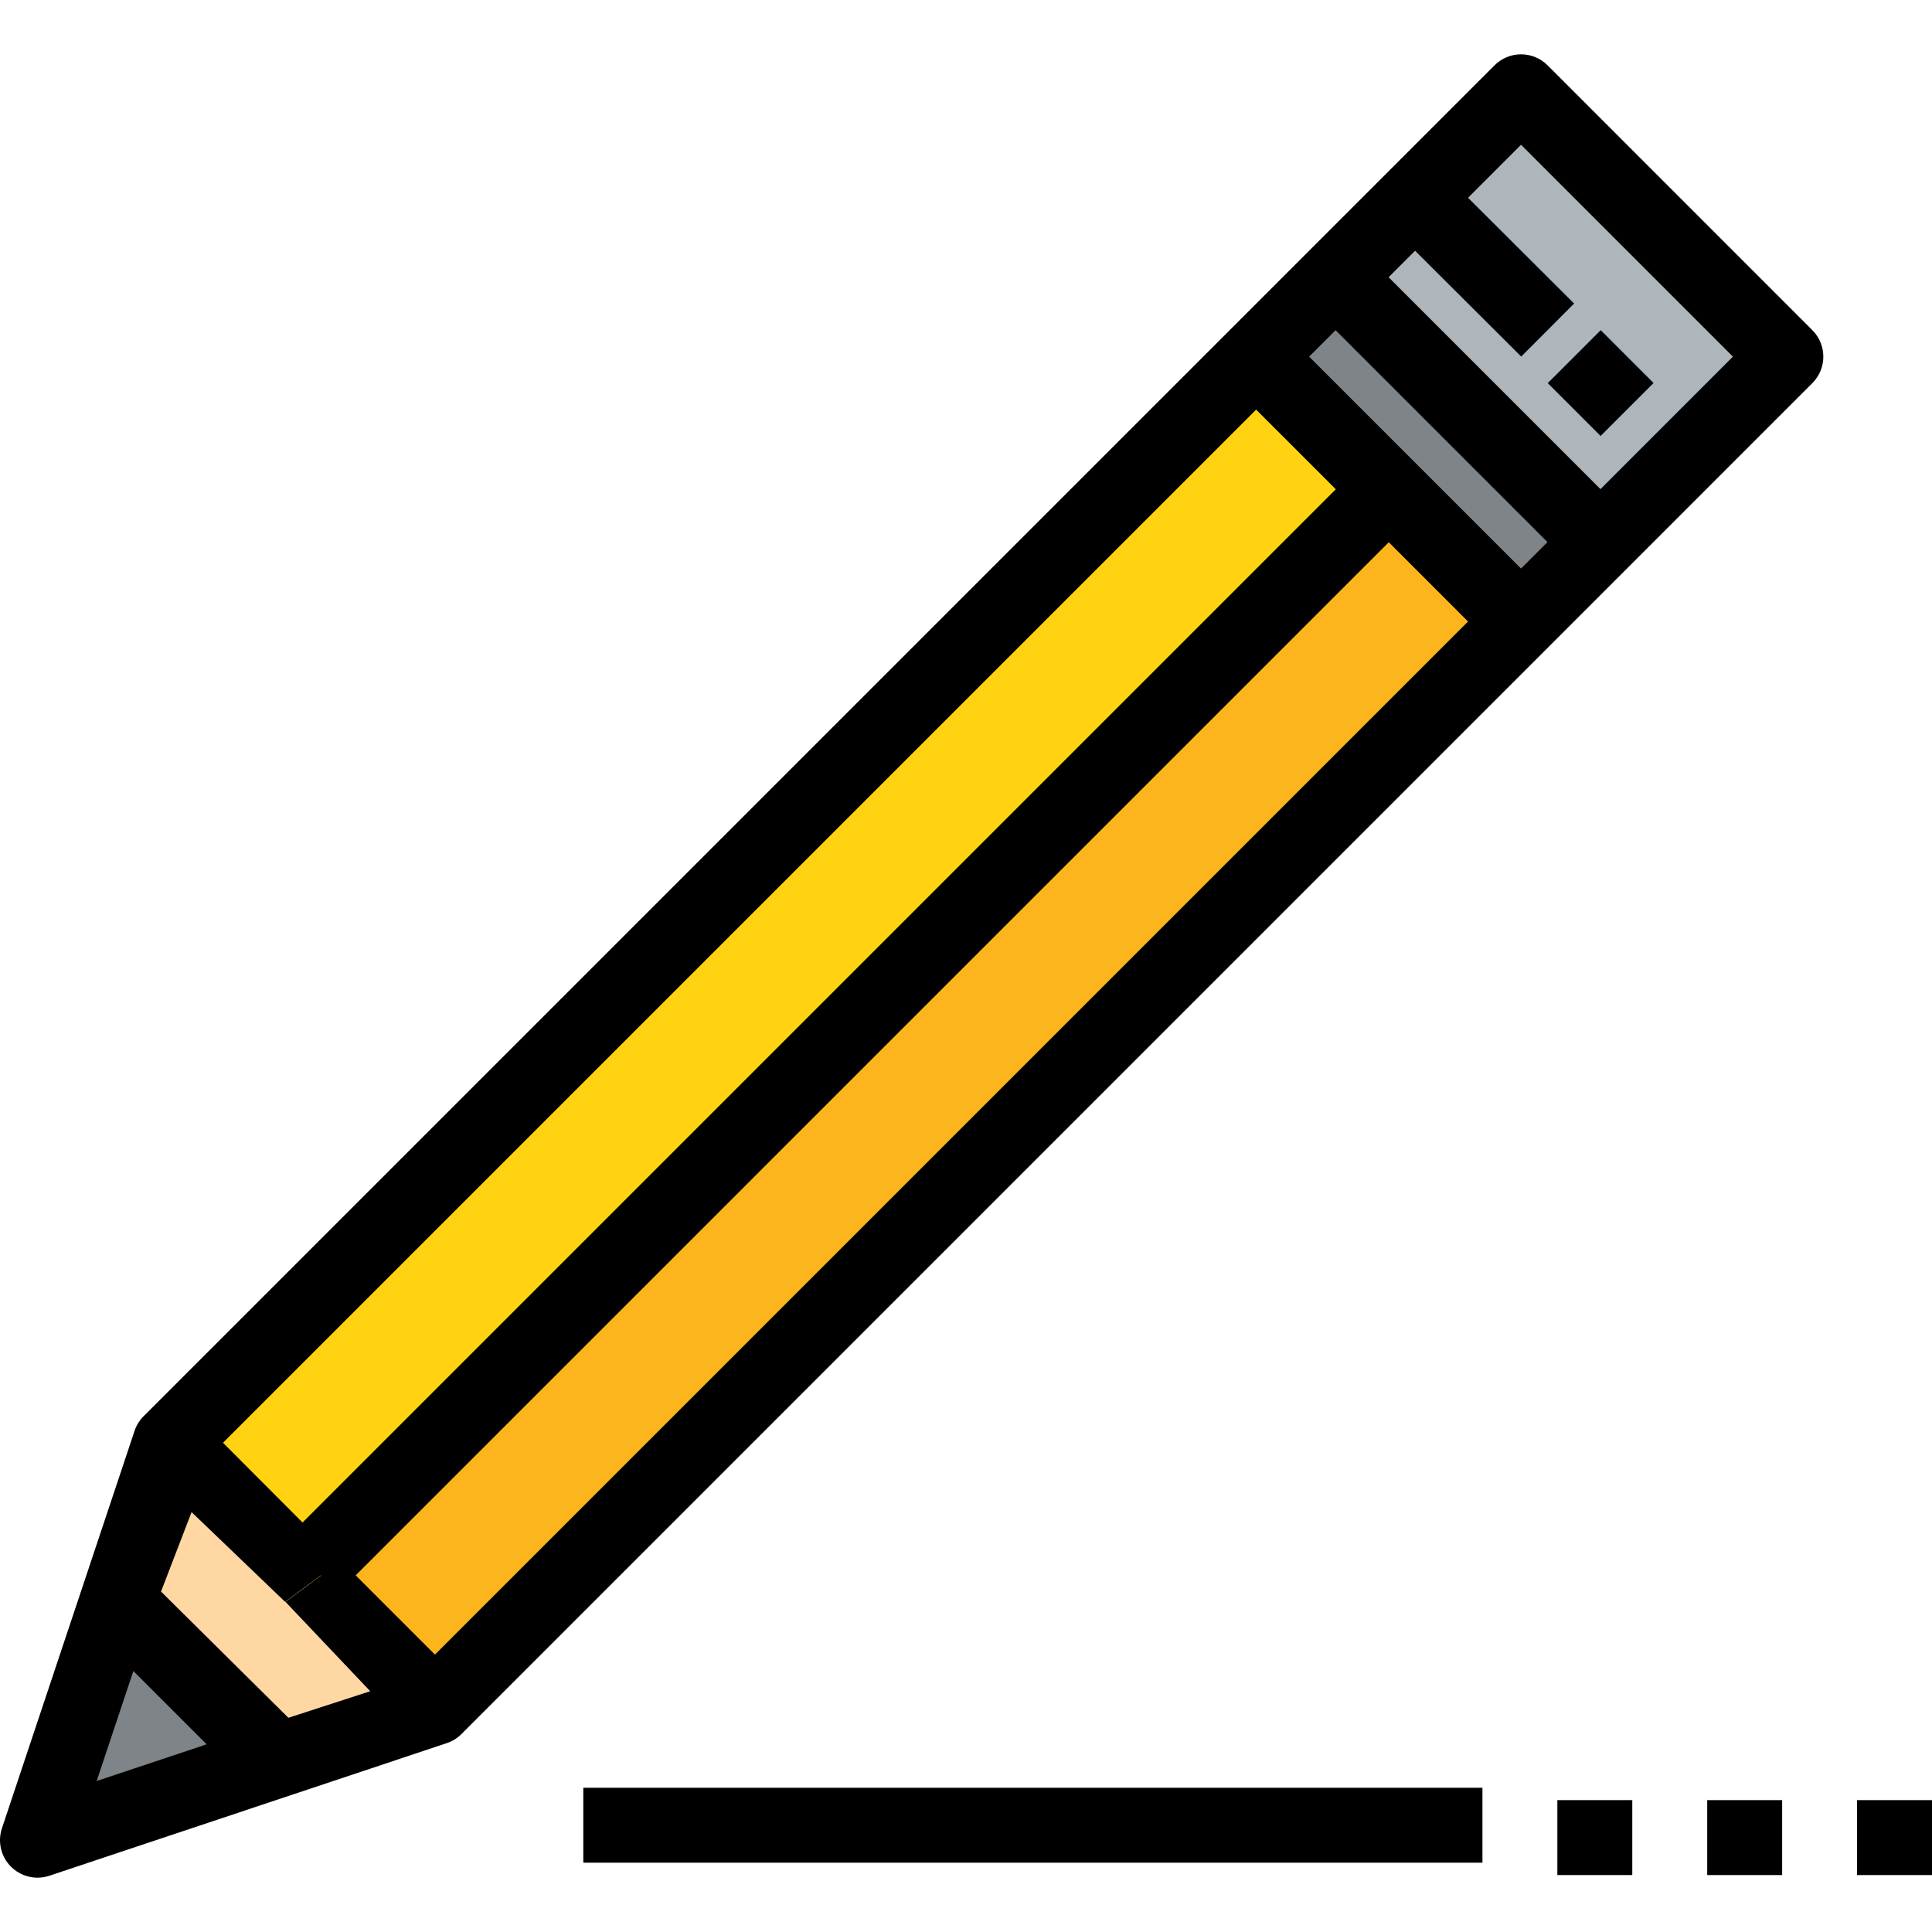
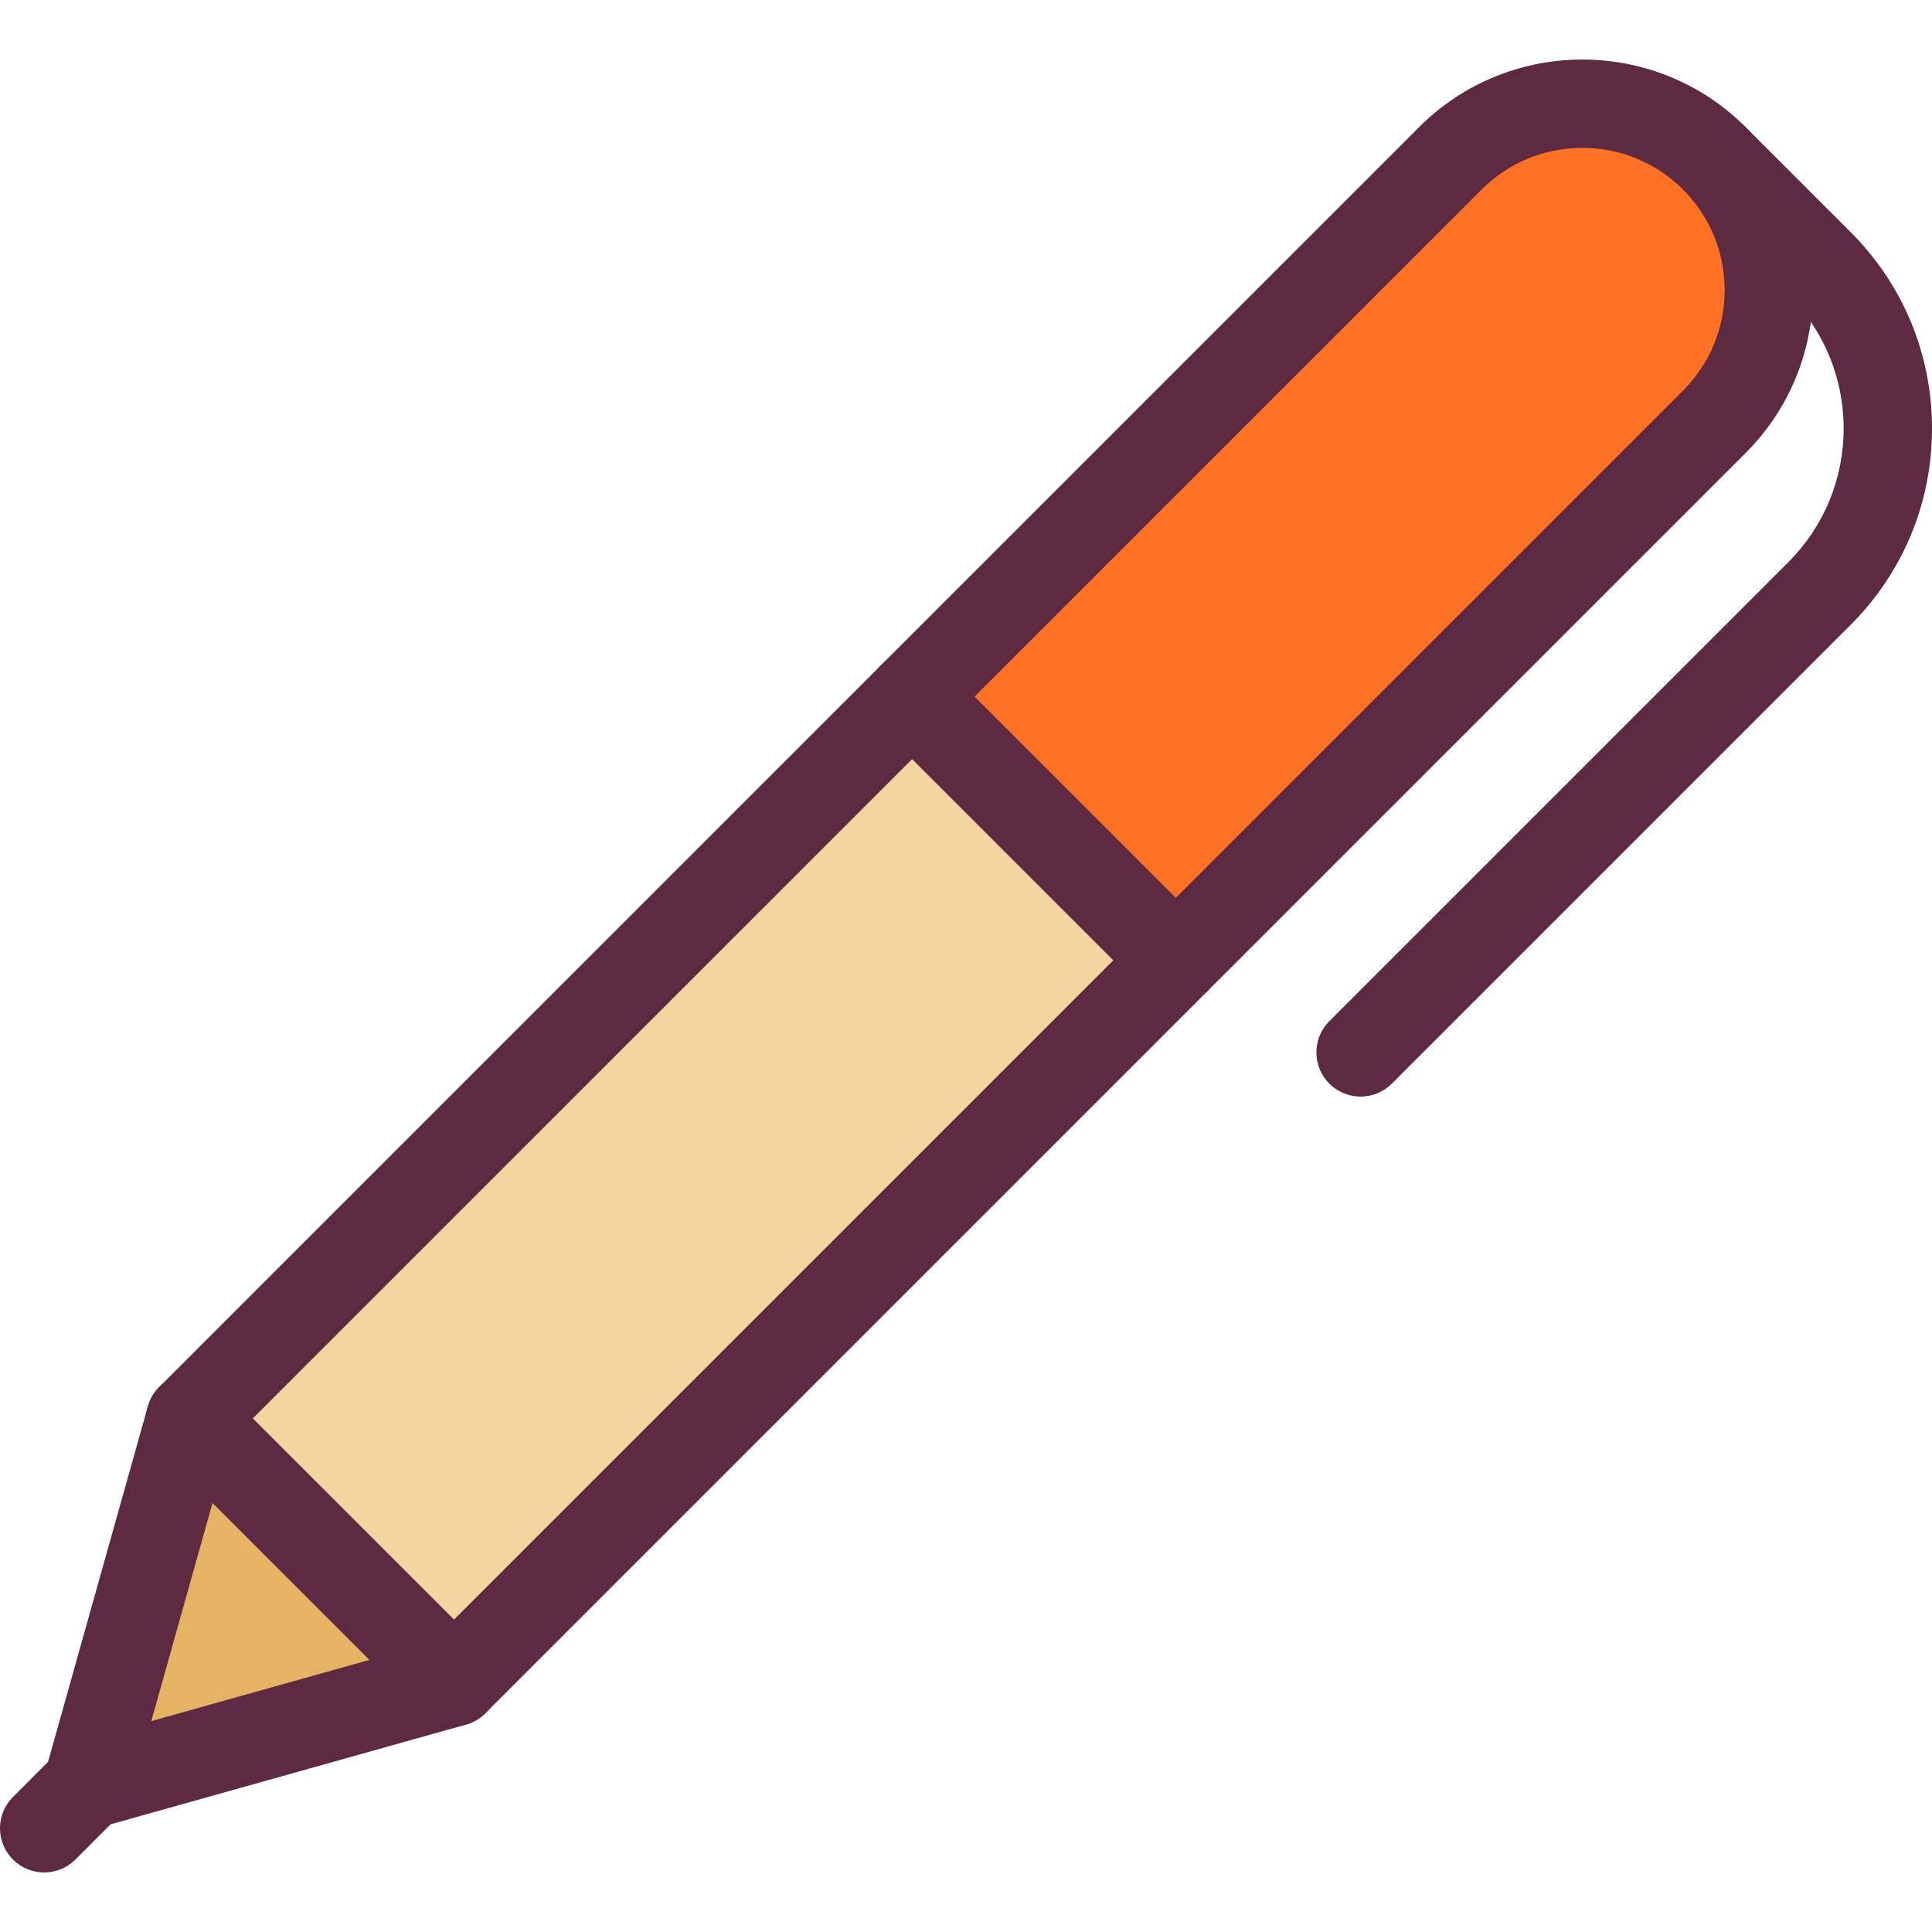
- <svg xmlns="http://www.w3.org/2000/svg" enable-background="new 0 0 511.998 511.998" viewBox="0 0 511.998 511.998">
-   <path d="m115.265 452.529-42.096 14.098-42.195-42.195 14.098-42.096 35.047 35.146h.099z" fill="#ffd7a3" />
-   <path d="m473.278 94.516-49.145 49.145-70.193-70.193 21.048-21.048 28.097-28.097z" fill="#afb6bb" />
-   <path d="m353.94 73.468 70.193 70.193-21.048 21.048-35.047-35.047-35.146-35.146z" fill="#7e8488" />
-   <path d="m73.169 466.627-63.243 21.048 21.048-63.243z" fill="#7e8488" />
-   <path d="m38.131 266.315h407.035v49.561h-407.035z" fill="#fdb51e" transform="matrix(-.7071 .7071 -.7071 -.7071 618.3554 326.0606)" />
-   <path d="m368.038 129.662-287.82 287.82h-.099l-35.047-35.146 287.82-287.82z" fill="#ffd311" />
-   <path d="m410.114 17.304c-1.866-1.867-4.388-2.909-7.019-2.909s-5.163 1.042-7.019 2.909l-358.023 358.013c-1.082 1.082-1.906 2.413-2.393 3.872l-35.156 105.348c-1.181 3.564-.248 7.496 2.403 10.157 1.896 1.886 4.428 2.909 7.019 2.909 1.042 0 2.105-.169 3.127-.506l105.359-35.156c1.459-.486 2.78-1.311 3.872-2.393l308.868-308.868 49.135-49.145c3.882-3.882 3.882-10.157 0-14.039zm-329.936 386.179-21.078-21.137 273.791-273.791 21.109 21.107zm-4.626 21.008 9.531-7.059v.099l-9.432 6.97 22.468 23.689-21.693 7.039-33.756-33.448 8.101-21.058zm18.705-7.009 273.781-273.782 21.008 21.008-273.781 273.782zm252.674-322.966 7.009-7.009 56.154 56.154-7.009 7.009zm-311.589 348.323 19.42 19.42-29.149 9.73zm388.801-313.217-56.154-56.154 7.019-7.019 28.127 28.047 14.019-14.058-28.108-28.028 14.048-14.048 56.144 56.154z" />
-   <path d="m414.258 91.619h19.856v19.797h-19.856z" transform="matrix(-.7071 .7071 -.7071 -.7071 795.9145 -126.6431)" />
-   <path d="m154.581 473.775h238.278v19.857h-238.278z" />
-   <path d="m412.715 477.051h19.857v19.857h-19.857z" />
-   <path d="m452.428 477.051h19.857v19.857h-19.857z" />
-   <path d="m492.141 477.051h19.857v19.857h-19.857z" />
+ <svg xmlns="http://www.w3.org/2000/svg" version="1.1" id="Layer_1" x="0px" y="0px" viewBox="0 0 437.24 437.24" style="enable-background:new 0 0 437.24 437.24;" xml:space="preserve" width="512" height="512">
+   <g id="_x34_0._Pen_1_">
+     <g id="XMLID_88_">
+       <g>
+         <g>
+           <path style="fill:#FF7124;" d="M387.95,35.804c8.24,8.24,12.36,19.04,12.36,29.84s-4.12,21.6-12.36,29.84L266.1,217.334      l-59.68-59.68l121.85-121.85C344.75,19.334,371.47,19.334,387.95,35.804z" />
+         </g>
+         <g>
+           <polygon style="fill:#F2D59F;" points="266.1,217.334 102.76,380.674 43.08,321.004 206.42,157.654     " />
+         </g>
+         <g>
+           <polygon style="fill:#E6B263;" points="102.76,380.674 19.8,403.954 43.08,321.004     " />
+         </g>
+       </g>
+       <g>
+         <g>
+           <path style="fill:#5E2A41;" d="M19.801,413.954c-2.616,0.001-5.171-1.028-7.072-2.929c-2.556-2.556-3.533-6.292-2.557-9.773      l23.28-82.95c1.491-5.317,7.008-8.419,12.33-6.926c5.317,1.492,8.418,7.013,6.926,12.33l-18.47,65.81l65.819-18.47      c5.322-1.495,10.838,1.609,12.33,6.926c1.492,5.317-1.608,10.837-6.926,12.33l-82.96,23.28      C21.61,413.832,20.701,413.954,19.801,413.954z" />
+         </g>
+         <g>
+           <path style="fill:#5E2A41;" d="M10,423.764c-2.558,0-5.115-0.975-7.067-2.925c-3.907-3.903-3.91-10.235-0.008-14.142l9.8-9.81      c3.903-3.907,10.235-3.912,14.143-0.007c3.907,3.903,3.91,10.235,0.008,14.142l-9.8,9.81      C15.122,422.786,12.56,423.764,10,423.764z" />
+         </g>
+         <g>
+           <path style="fill:#5E2A41;" d="M102.76,390.673c-2.559,0-5.118-0.976-7.07-2.928l-59.68-59.67      c-1.876-1.875-2.93-4.419-2.93-7.071c0-2.652,1.054-5.196,2.929-7.071l163.34-163.35l121.851-121.85      c20.354-20.342,53.468-20.341,73.819-0.002c9.862,9.861,15.292,22.97,15.292,36.913c0,13.943-5.43,27.052-15.289,36.911      l-285.19,285.19C107.878,389.697,105.318,390.673,102.76,390.673z M57.222,321.003l45.536,45.529l278.12-278.12      c6.082-6.081,9.432-14.168,9.432-22.769c0-8.601-3.35-16.687-9.432-22.768c-12.555-12.547-32.984-12.547-45.539,0.002      L213.491,164.725L57.222,321.003z" />
+         </g>
+         <g>
+           <path style="fill:#5E2A41;" d="M307.92,248.174c-2.56,0-5.118-0.976-7.071-2.929c-3.905-3.905-3.905-10.237,0-14.142      l103.86-103.86c8.081-8.081,12.531-18.831,12.531-30.269c0-11.438-4.45-22.188-12.531-30.27l-23.83-23.829      c-3.905-3.905-3.905-10.237,0-14.142c3.906-3.905,10.236-3.906,14.143,0l23.83,23.83c11.858,11.859,18.389,27.631,18.389,44.412      c0,16.78-6.53,32.552-18.389,44.411l-103.86,103.86C313.039,247.197,310.478,248.174,307.92,248.174z" />
+         </g>
+         <g>
+           <path style="fill:#5E2A41;" d="M266.1,227.334c-2.56,0-5.118-0.976-7.071-2.929l-59.681-59.68      c-3.905-3.905-3.905-10.237,0-14.142c3.906-3.905,10.236-3.906,14.143,0l59.681,59.68c3.905,3.905,3.905,10.237,0,14.142      C271.219,226.357,268.66,227.334,266.1,227.334z" />
+         </g>
+       </g>
+     </g>
+   </g>
</svg>
